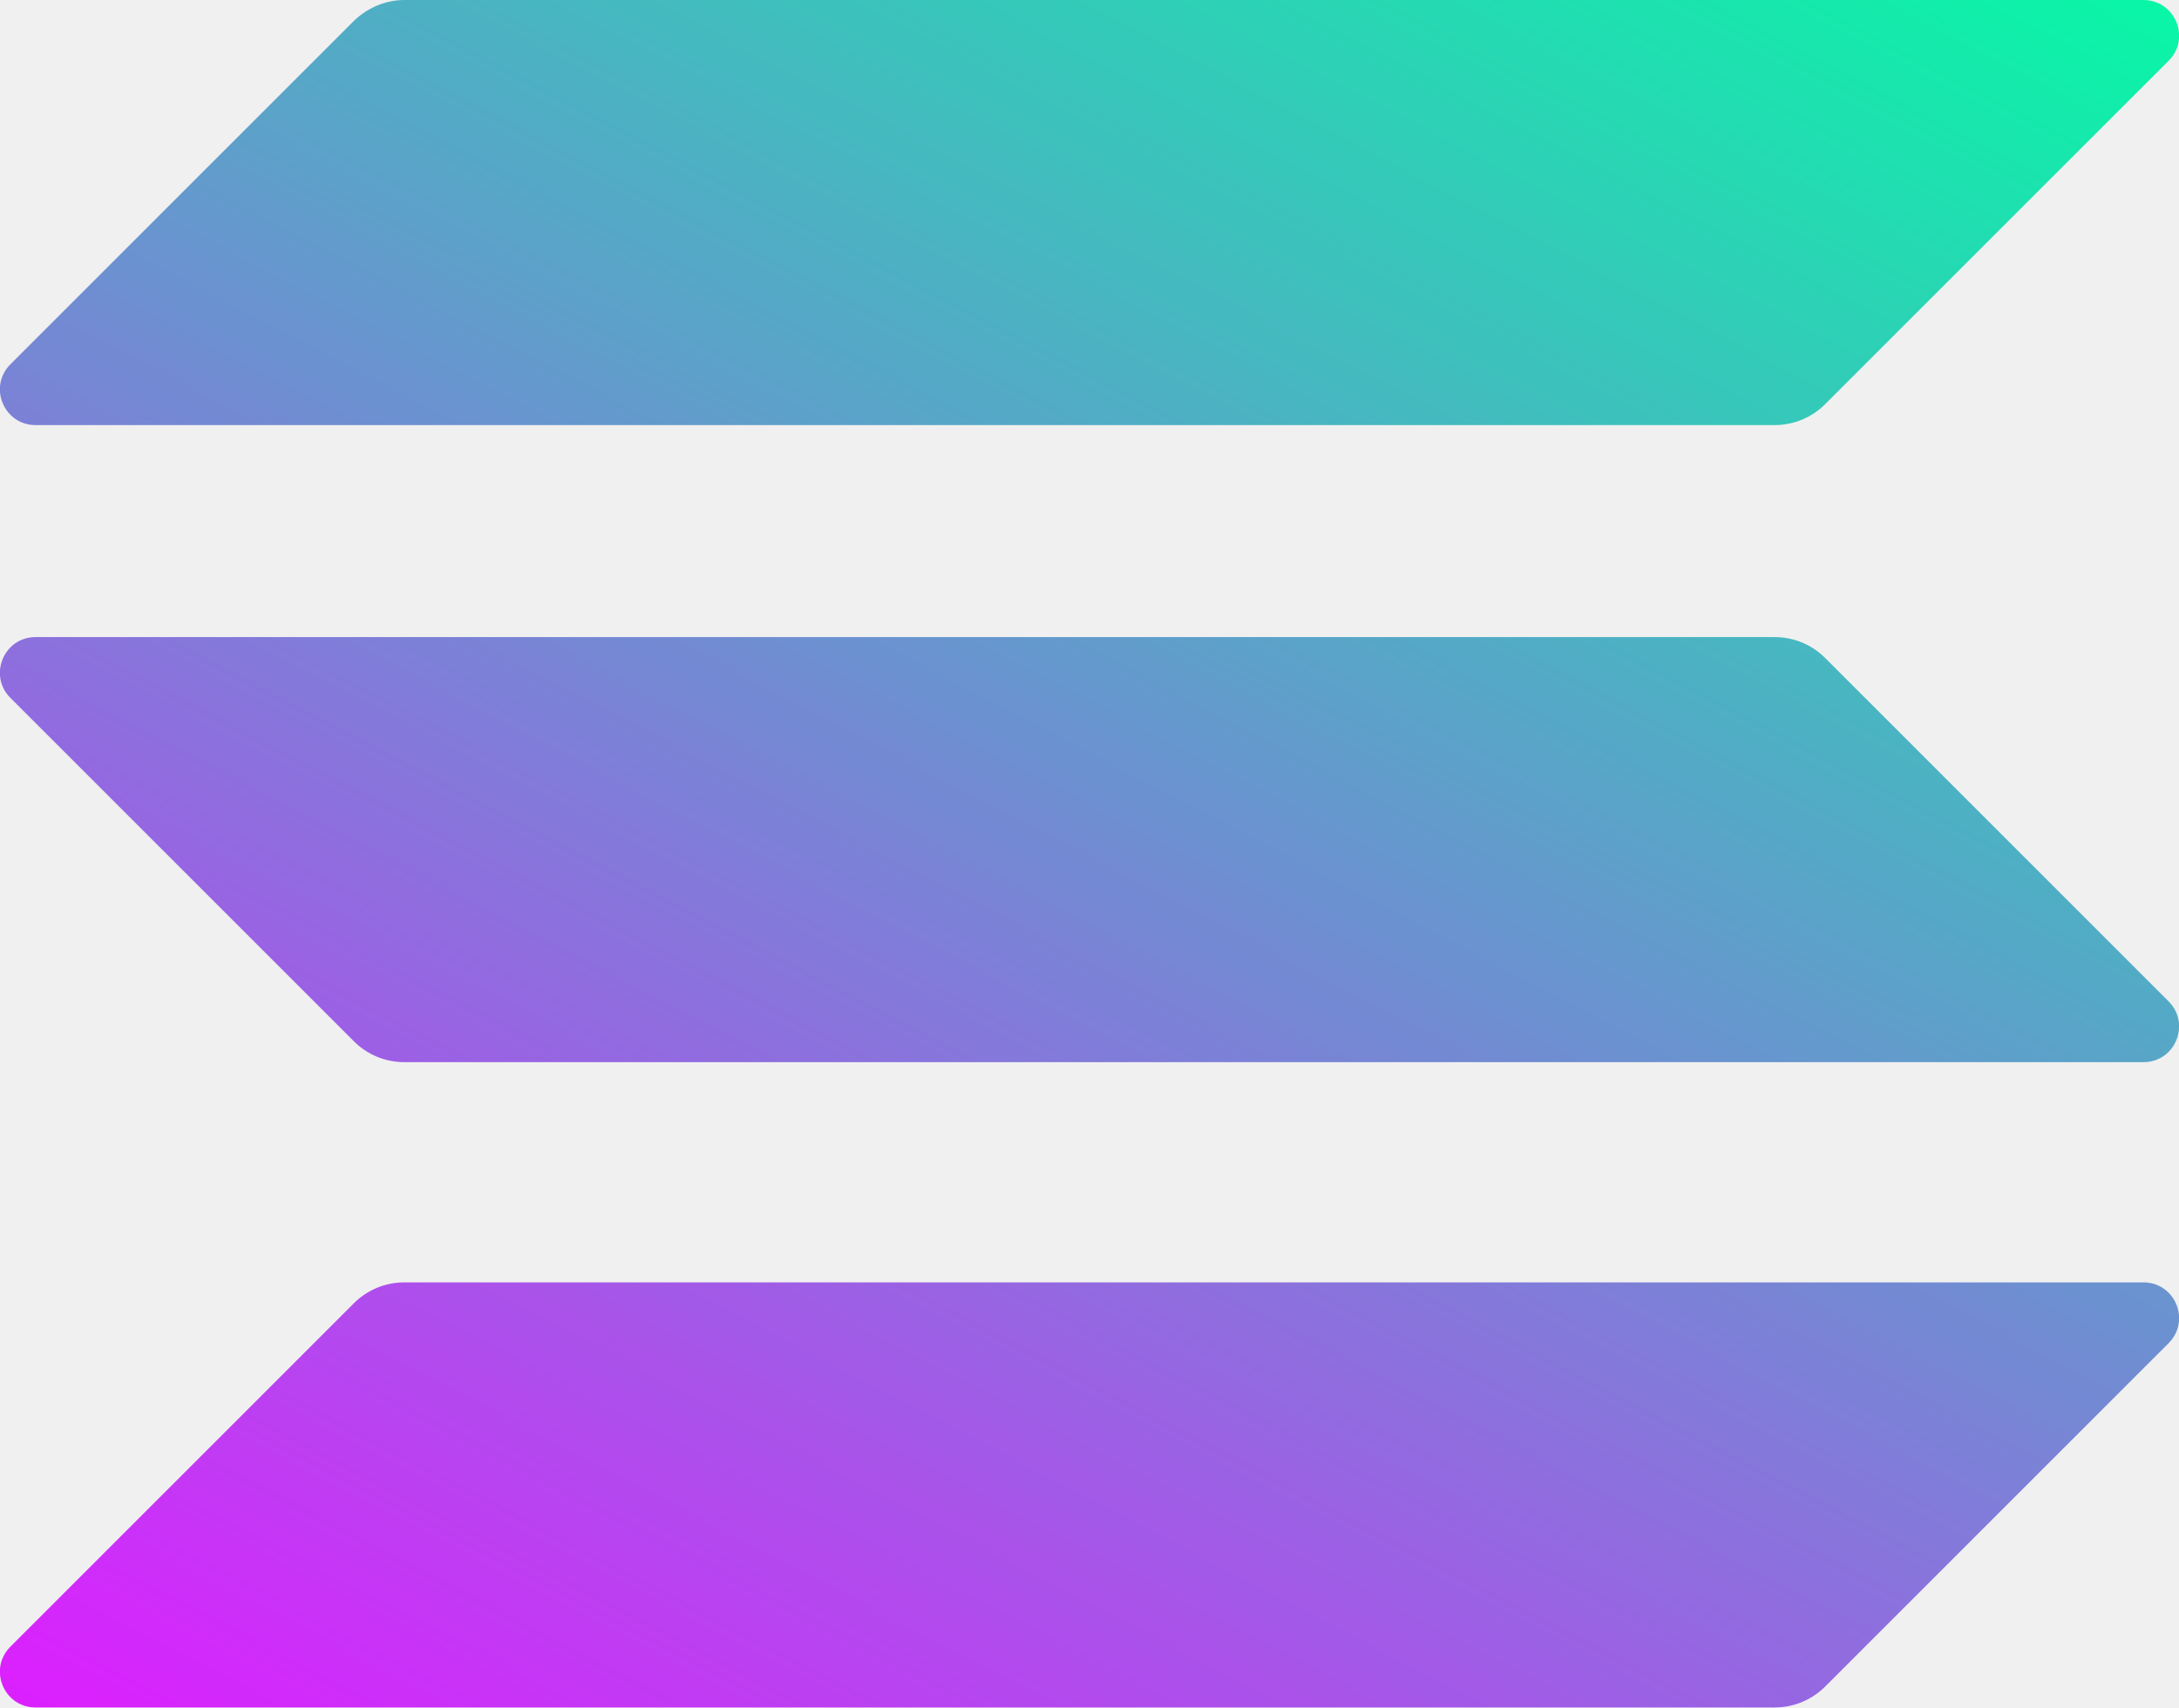
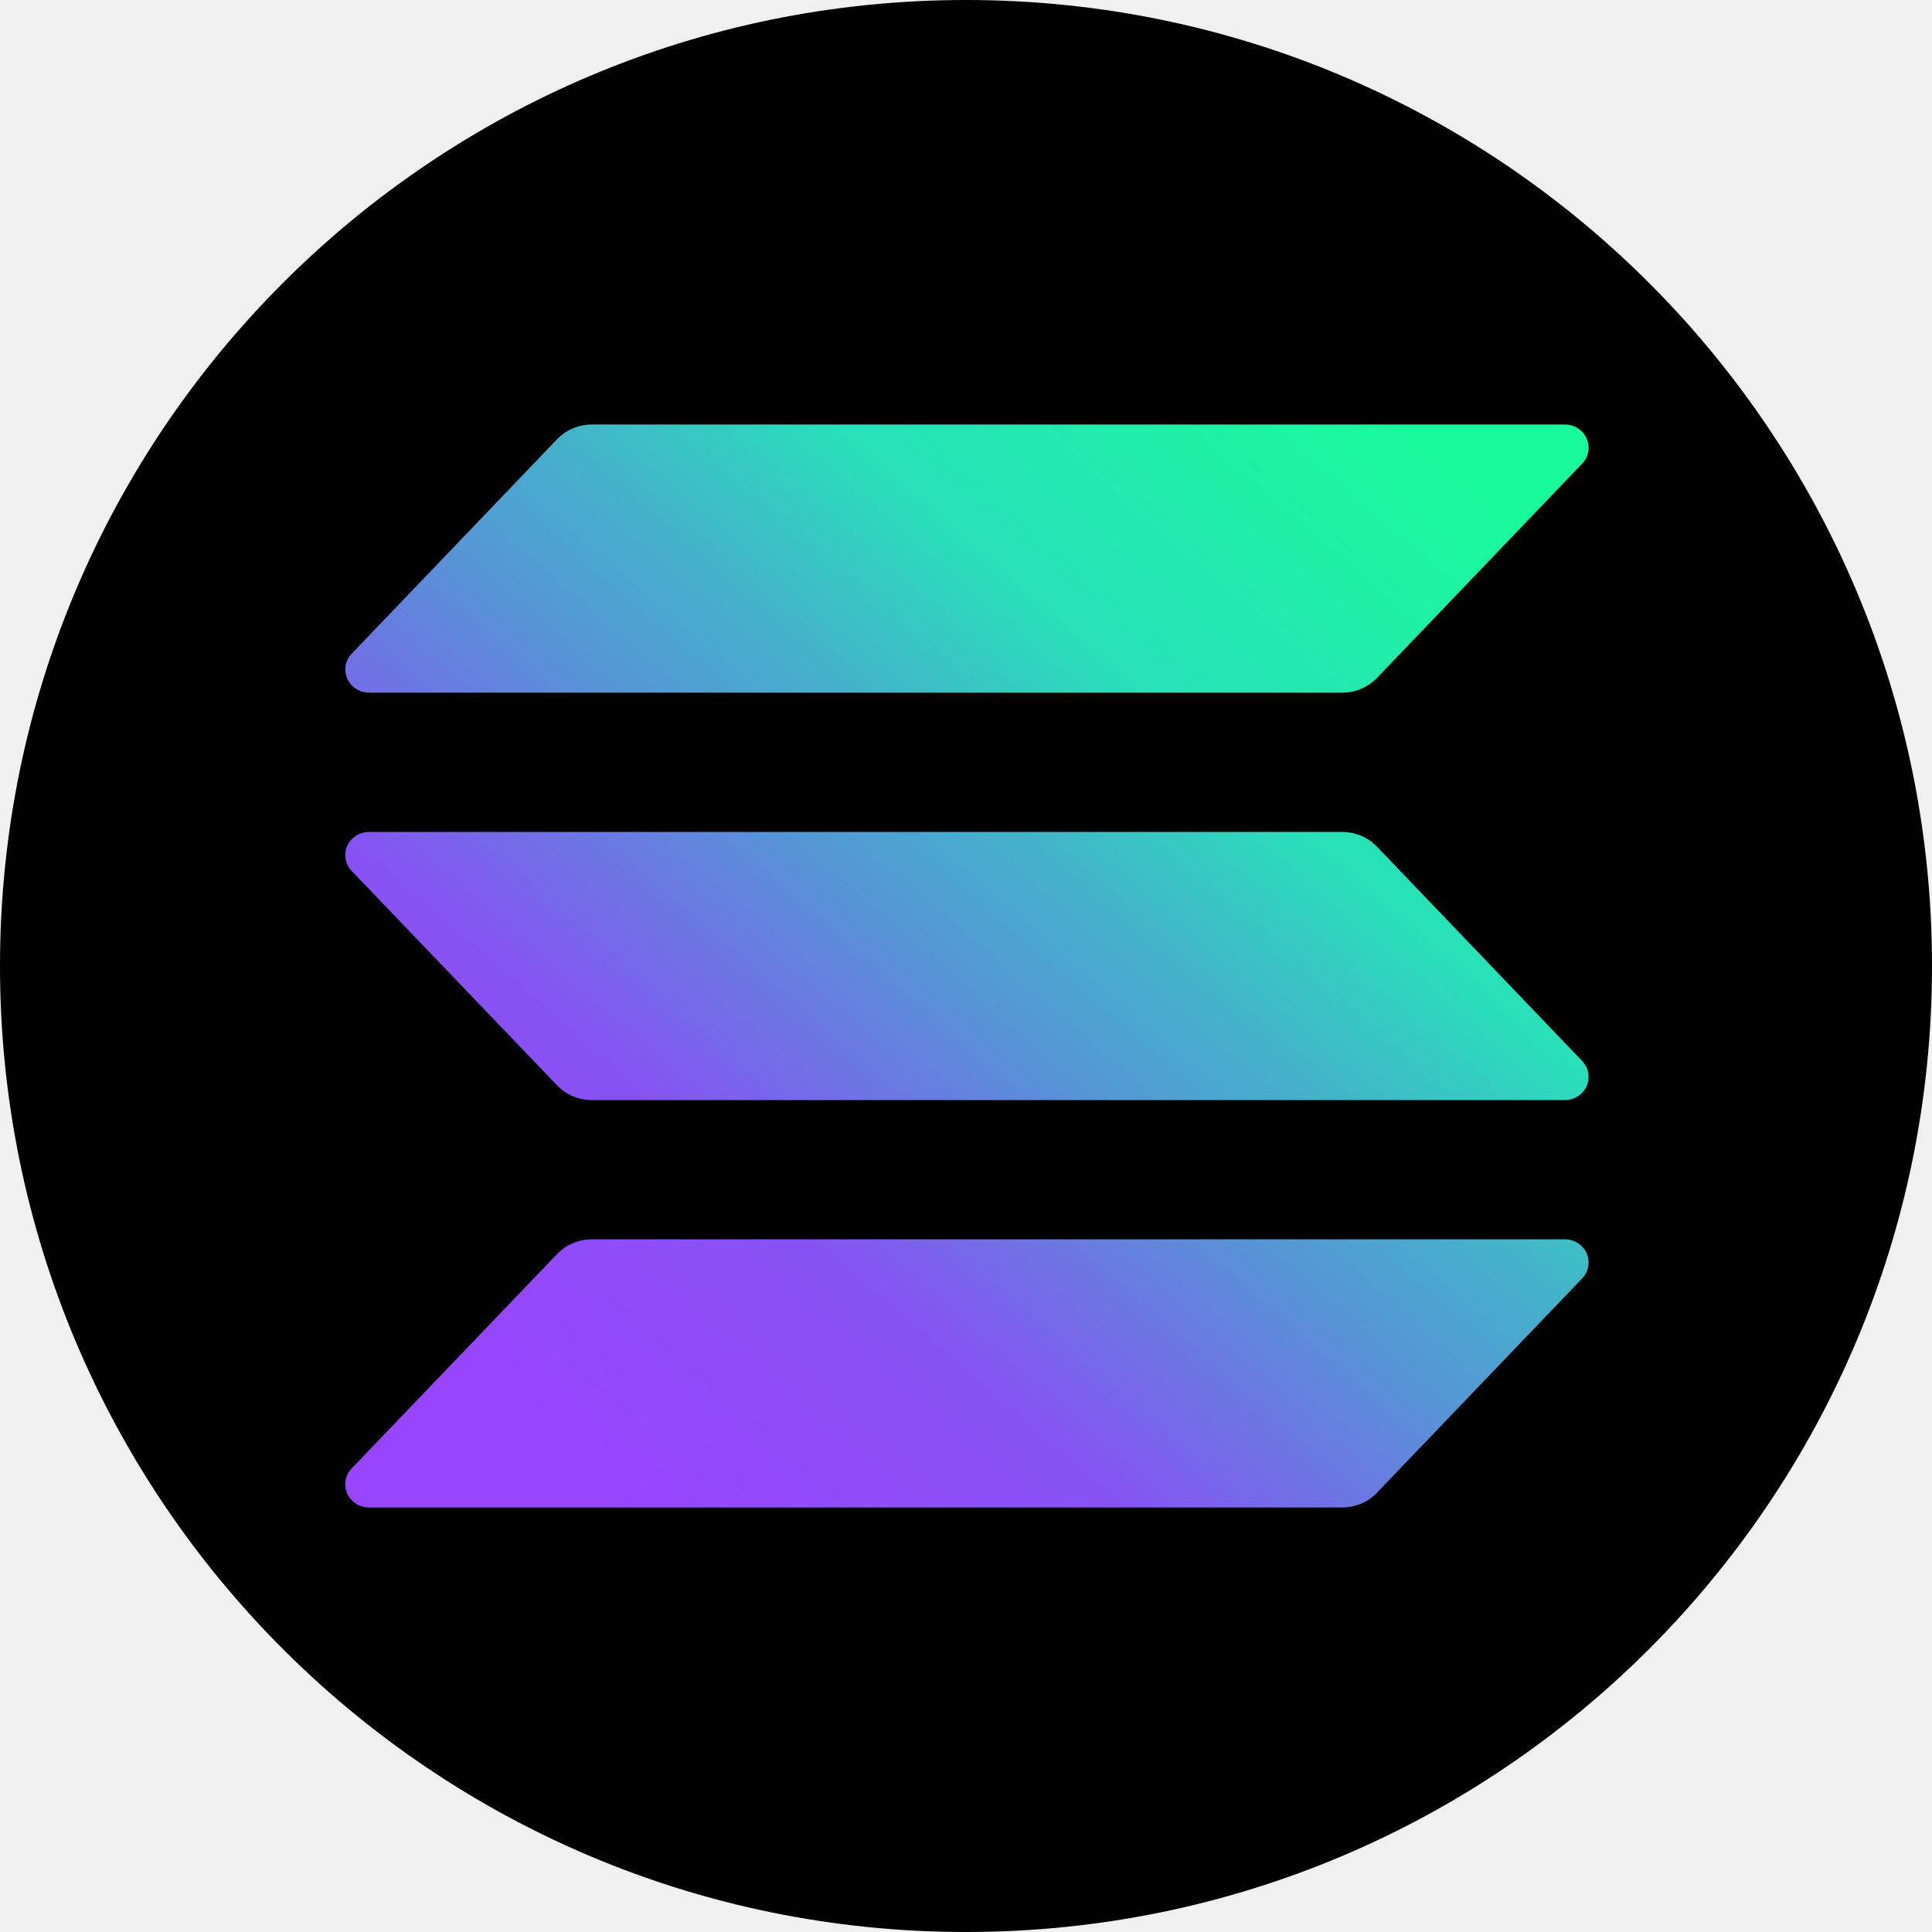
- <svg xmlns="http://www.w3.org/2000/svg" version="1.1" id="Layer_1" x="0px" y="0px" viewBox="0 0 397.7 311.7" style="enable-background:new 0 0 397.7 311.7;" xml:space="preserve">
-   <style type="text/css">
- 	.st0{fill:url(#SVGID_1_);}
- 	.st1{fill:url(#SVGID_2_);}
- 	.st2{fill:url(#SVGID_3_);}
- </style>
-   <linearGradient id="SVGID_1_" gradientUnits="userSpaceOnUse" x1="360.879" y1="351.455" x2="141.213" y2="-69.294" gradientTransform="matrix(1 0 0 -1 0 314)">
-     <stop offset="0" style="stop-color:#00FFA3" />
-     <stop offset="1" style="stop-color:#DC1FFF" />
-   </linearGradient>
-   <path class="st0" d="M64.6,237.9c2.4-2.4,5.7-3.8,9.2-3.8h317.4c5.8,0,8.7,7,4.6,11.1l-62.7,62.7c-2.4,2.4-5.7,3.8-9.2,3.8H6.5  c-5.8,0-8.7-7-4.6-11.1L64.6,237.9z" />
-   <linearGradient id="SVGID_2_" gradientUnits="userSpaceOnUse" x1="264.829" y1="401.601" x2="45.163" y2="-19.148" gradientTransform="matrix(1 0 0 -1 0 314)">
-     <stop offset="0" style="stop-color:#00FFA3" />
-     <stop offset="1" style="stop-color:#DC1FFF" />
-   </linearGradient>
-   <path class="st1" d="M64.6,3.8C67.1,1.4,70.4,0,73.8,0h317.4c5.8,0,8.7,7,4.6,11.1l-62.7,62.7c-2.4,2.4-5.7,3.8-9.2,3.8H6.5  c-5.8,0-8.7-7-4.6-11.1L64.6,3.8z" />
-   <linearGradient id="SVGID_3_" gradientUnits="userSpaceOnUse" x1="312.548" y1="376.688" x2="92.882" y2="-44.061" gradientTransform="matrix(1 0 0 -1 0 314)">
-     <stop offset="0" style="stop-color:#00FFA3" />
-     <stop offset="1" style="stop-color:#DC1FFF" />
-   </linearGradient>
-   <path class="st2" d="M333.1,120.1c-2.4-2.4-5.7-3.8-9.2-3.8H6.5c-5.8,0-8.7,7-4.6,11.1l62.7,62.7c2.4,2.4,5.7,3.8,9.2,3.8h317.4  c5.8,0,8.7-7,4.6-11.1L333.1,120.1z" />
+ <svg xmlns="http://www.w3.org/2000/svg" width="1024" height="1024" viewBox="0 0 1024 1024" fill="none">
+   <g clip-path="url(#clip0_215_66)">
+     <path d="M512 1024C794.77 1024 1024 794.77 1024 512C1024 229.23 794.77 0 512 0C229.23 0 0 229.23 0 512C0 794.77 229.23 1024 512 1024Z" fill="black" />
+     <path d="M838.607 677.558L729.819 791.183C727.454 793.651 724.592 795.619 721.413 796.964C718.233 798.309 714.803 799.002 711.337 799H195.63C193.169 799 190.762 798.299 188.704 796.986C186.646 795.671 185.028 793.801 184.047 791.603C183.066 789.405 182.766 786.976 183.183 784.614C183.6 782.252 184.717 780.061 186.396 778.309L295.266 664.684C297.624 662.222 300.476 660.258 303.645 658.914C306.815 657.569 310.234 656.872 313.691 656.867H829.371C831.831 656.867 834.238 657.567 836.297 658.881C838.353 660.195 839.971 662.066 840.956 664.264C841.935 666.462 842.235 668.891 841.817 671.252C841.4 673.614 840.284 675.806 838.607 677.558ZM729.819 448.75C727.454 446.282 724.592 444.314 721.413 442.969C718.233 441.625 714.803 440.932 711.337 440.934H195.63C193.169 440.934 190.762 441.633 188.704 442.948C186.646 444.262 185.028 446.133 184.047 448.33C183.066 450.529 182.766 452.958 183.183 455.319C183.6 457.681 184.717 459.872 186.396 461.625L295.266 575.25C297.624 577.711 300.476 579.675 303.645 581.02C306.815 582.364 310.234 583.061 313.691 583.066H829.371C831.831 583.066 834.238 582.367 836.297 581.052C838.353 579.738 839.971 577.867 840.956 575.67C841.935 573.471 842.235 571.042 841.817 568.681C841.4 566.319 840.284 564.128 838.607 562.375L729.819 448.75ZM195.63 367.133H711.337C714.803 367.135 718.233 366.442 721.413 365.097C724.592 363.752 727.454 361.784 729.819 359.316L838.607 245.691C840.284 243.939 841.4 241.748 841.817 239.386C842.235 237.024 841.935 234.595 840.956 232.397C839.971 230.199 838.353 228.329 836.297 227.014C834.238 225.7 831.831 225 829.371 225H313.691C310.234 225.006 306.815 225.702 303.645 227.047C300.476 228.392 297.624 230.356 295.266 232.817L186.424 346.442C184.747 348.192 183.63 350.382 183.212 352.74C182.794 355.1 183.092 357.527 184.069 359.724C185.046 361.921 186.661 363.791 188.714 365.108C190.768 366.424 193.171 367.128 195.63 367.133Z" fill="url(#paint0_linear_215_66)" />
+   </g>
+   <defs>
+     <linearGradient id="paint0_linear_215_66" x1="238.627" y1="812.68" x2="763.473" y2="205.165" gradientUnits="userSpaceOnUse">
+       <stop offset="0.08" stop-color="#9945FF" />
+       <stop offset="0.3" stop-color="#8752F3" />
+       <stop offset="0.5" stop-color="#5497D5" />
+       <stop offset="0.6" stop-color="#43B4CA" />
+       <stop offset="0.72" stop-color="#28E0B9" />
+       <stop offset="0.97" stop-color="#19FB9B" />
+     </linearGradient>
+     <clipPath id="clip0_215_66">
+       <rect width="1024" height="1024" fill="white" />
+     </clipPath>
+   </defs>
</svg>
